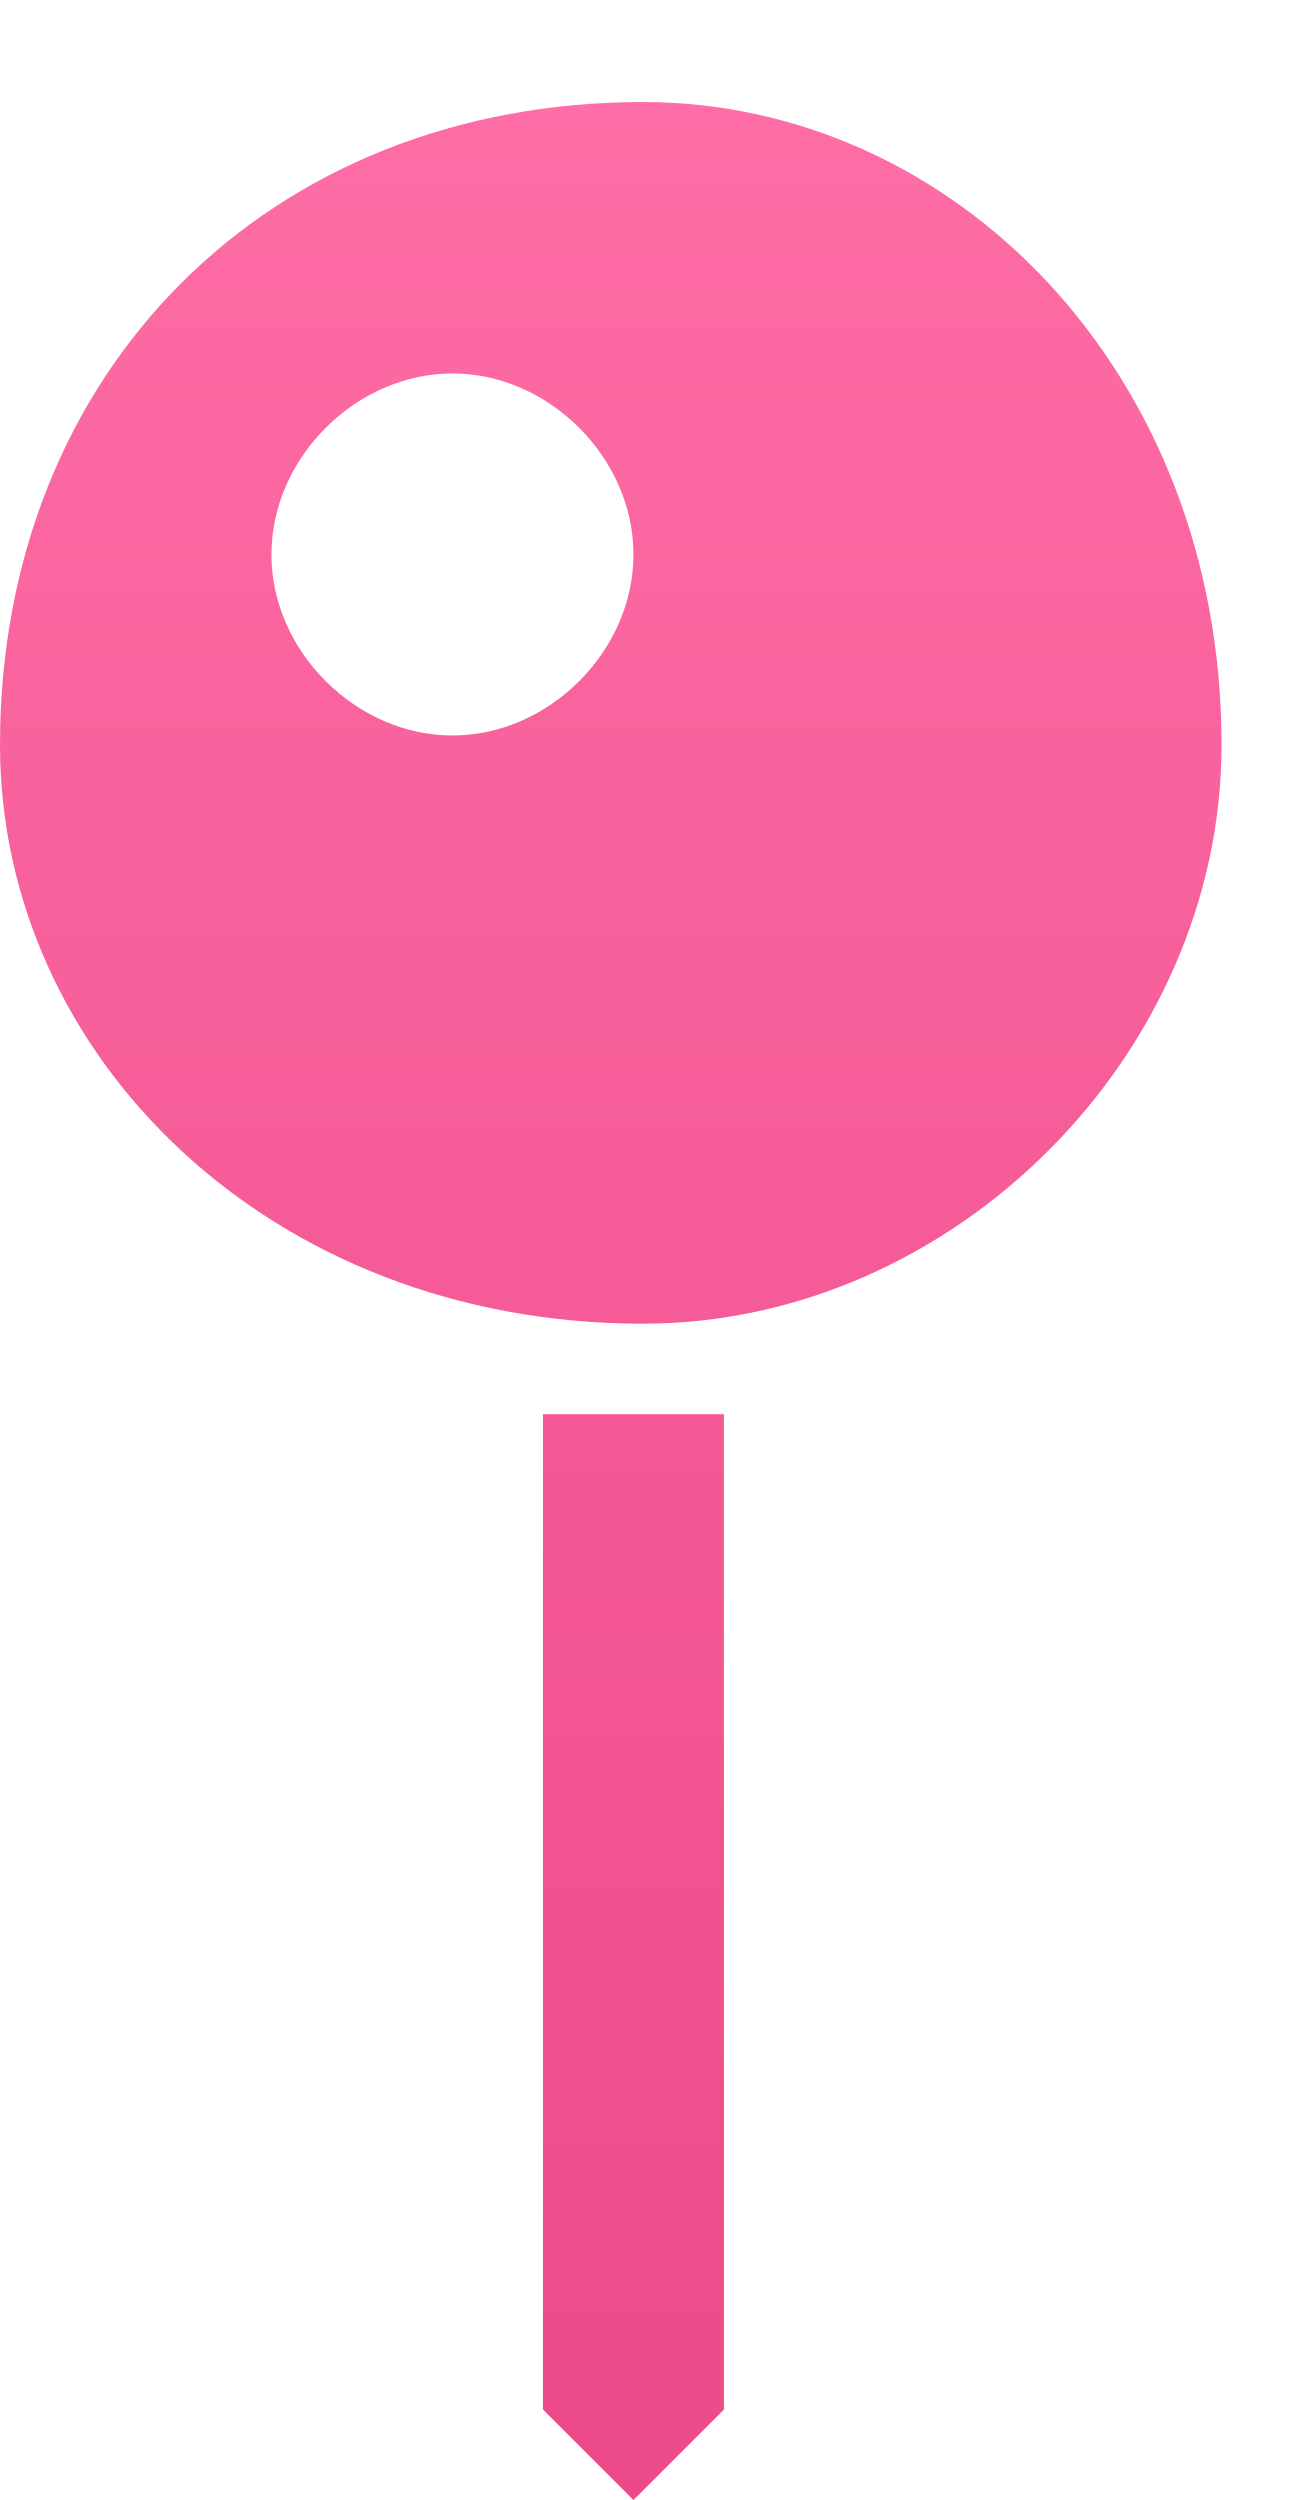
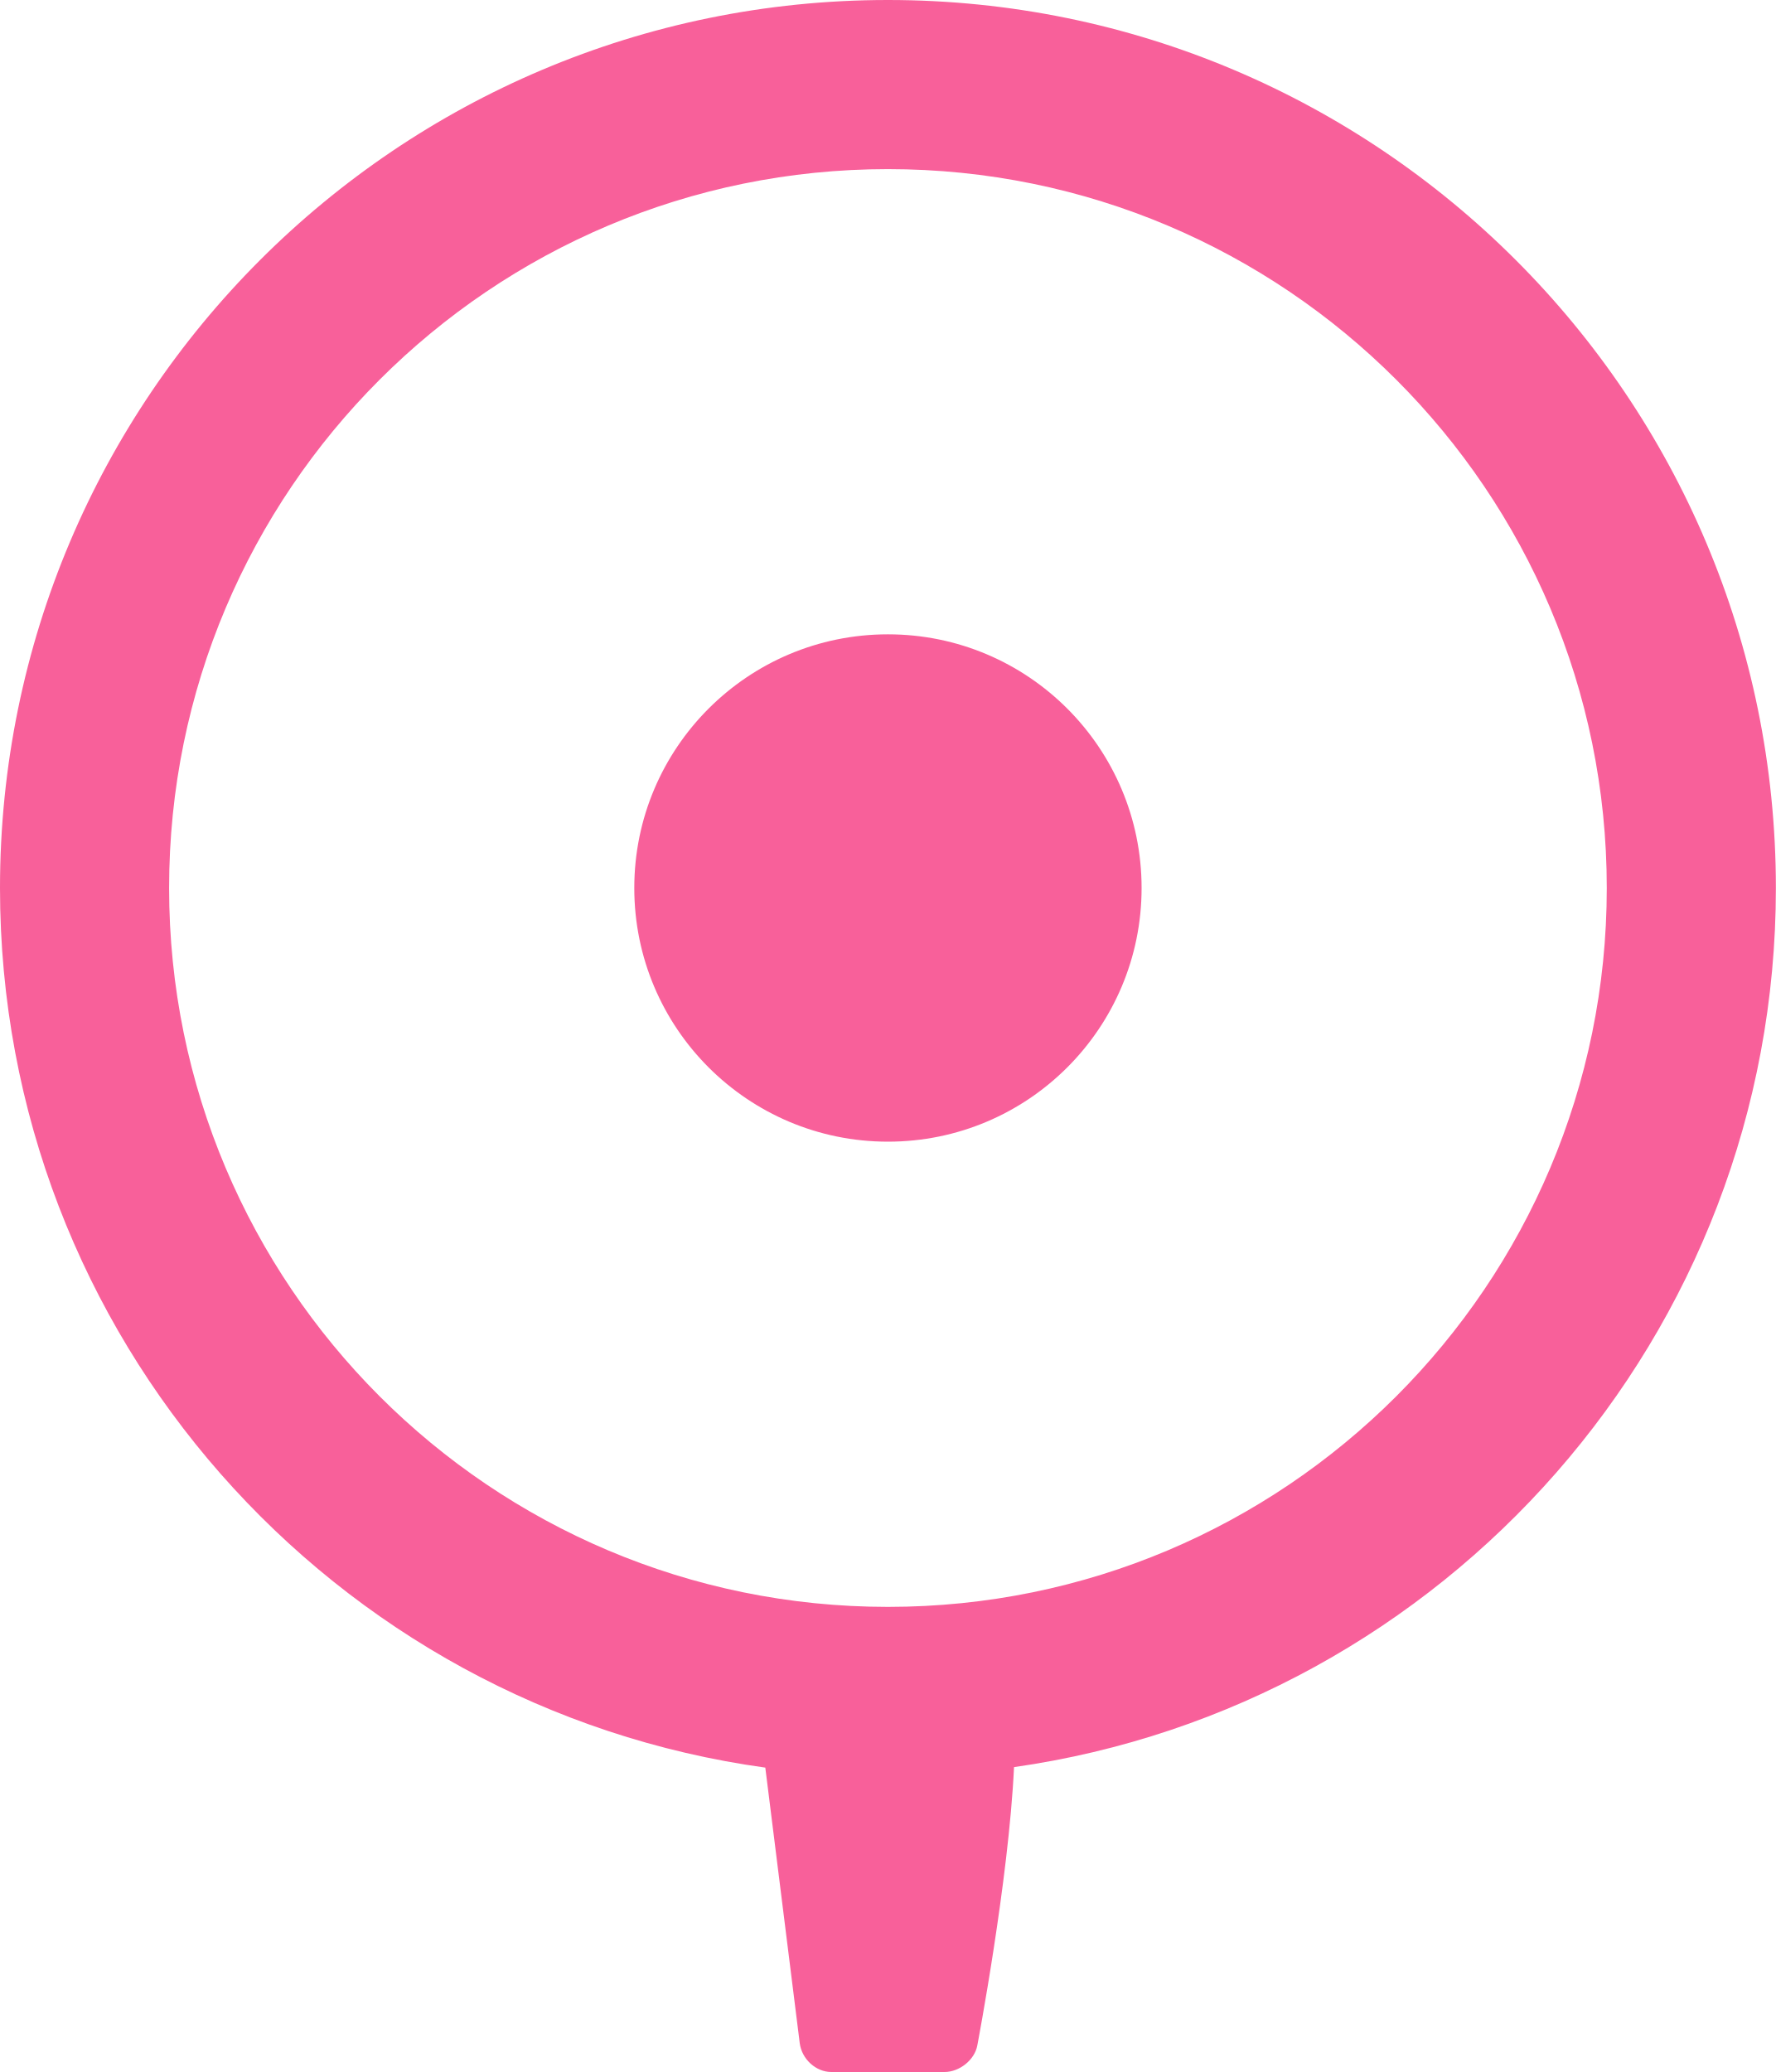
- <svg xmlns="http://www.w3.org/2000/svg" width="11px" height="21px" viewBox="0 0 11 21" version="1.1">
-   <defs>
-     <linearGradient x1="50%" y1="0%" x2="50%" y2="100%" id="linearGradient-1">
-       <stop stop-color="#FE6DA5" offset="0%" />
-       <stop stop-color="#EC4988" offset="100%" />
-     </linearGradient>
-   </defs>
-   <g id="Page-1" stroke="none" stroke-width="1" fill="none" fill-rule="evenodd">
-     <g id="Artboard-1" transform="translate(-243, -595)" fill="url(#linearGradient-1)">
-       <g id="feature" transform="translate(230, 578)">
-         <path d="M18.401,17.857 C15.258,17.857 13,20.115 13,23.258 C13,25.861 15.258,28.119 18.401,28.119 C21.004,28.119 23.261,25.861 23.261,23.258 C23.261,20.115 21.004,17.857 18.401,17.857 L18.401,17.857 Z M16.801,23.178 C15.99,23.178 15.28,22.469 15.28,21.658 C15.28,20.847 15.99,20.137 16.801,20.137 C17.611,20.137 18.321,20.847 18.321,21.658 C18.321,22.469 17.611,23.178 16.801,23.178 L16.801,23.178 Z M17.561,37.24 L18.321,38 L19.081,37.24 L19.081,28.879 L17.561,28.879 L17.561,37.24 Z" id="pin-pink" />
+ <svg xmlns="http://www.w3.org/2000/svg" width="18px" height="21px" viewBox="0 0 18 21" version="1.1">
+   <defs />
+   <g id="Web" stroke="none" stroke-width="1" fill="none" fill-rule="evenodd">
+     <g id="Artboard-1" transform="translate(-305, -669)">
+       <g id="Section-2" transform="translate(286, 556)">
+         <g id="feature1" transform="translate(0, 88)">
+           <g id="feature-1-+-window-+-pin-pink">
+             <g id="pin-pink" transform="translate(13, 21)">
+               <path d="M16.278,21.91 C20.643,21.289 24,17.537 24,13 C24,8.029 19.971,4 15,4 C10.029,4 6,8.029 6,13 C6,17.549 9.375,21.31 13.757,21.915 L14.106,24.708 C14.127,24.87 14.27,25 14.426,25 L15.574,25 C15.723,25 15.879,24.879 15.906,24.73 C15.906,24.73 16.224,23.061 16.278,21.91 L16.278,21.91 Z M15,20.286 C19.024,20.286 22.286,17.024 22.286,13 C22.286,8.976 19.024,5.714 15,5.714 C10.976,5.714 7.714,8.976 7.714,13 C7.714,17.024 10.976,20.286 15,20.286 Z M15,15.571 C16.42,15.571 17.571,14.42 17.571,13 C17.571,11.58 16.42,10.429 15,10.429 C13.58,10.429 12.429,11.58 12.429,13 C12.429,14.42 13.58,15.571 15,15.571 Z" id="Oval-37" fill="#F8609A" />
+               <rect id="Rectangle-47" x="0" y="0" width="30" height="30" />
+             </g>
+           </g>
+         </g>
      </g>
    </g>
  </g>
</svg>
